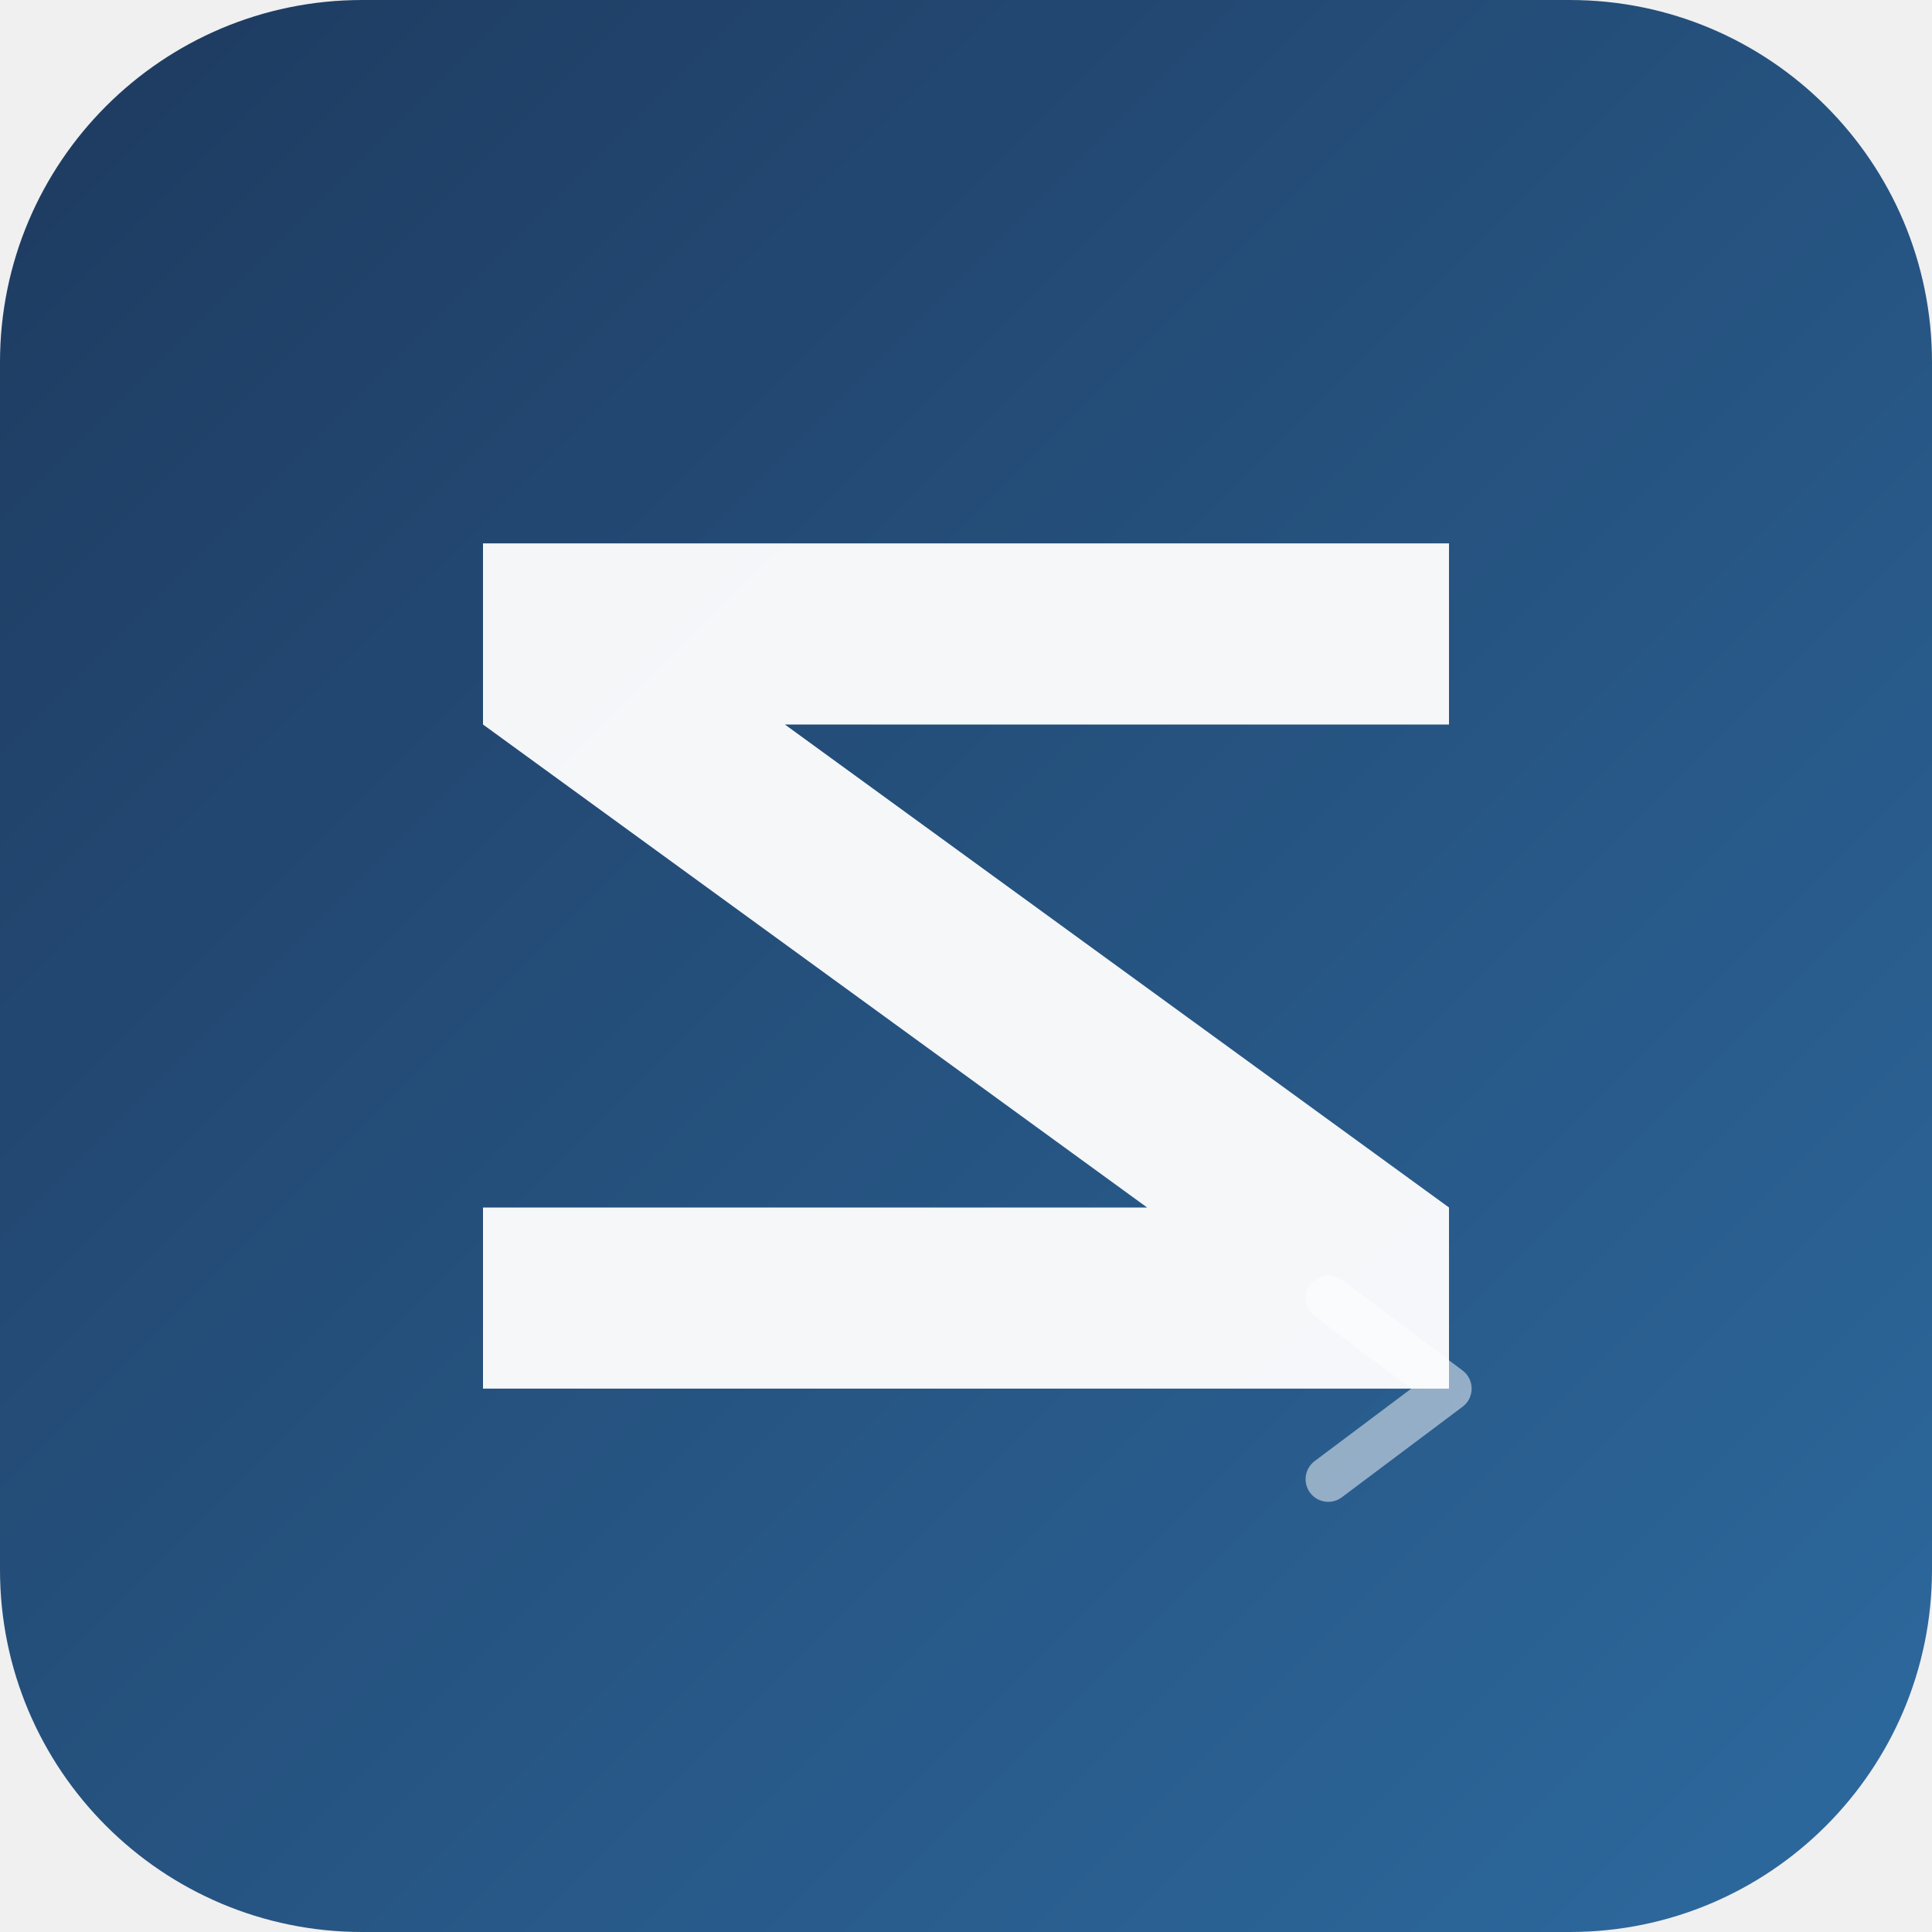
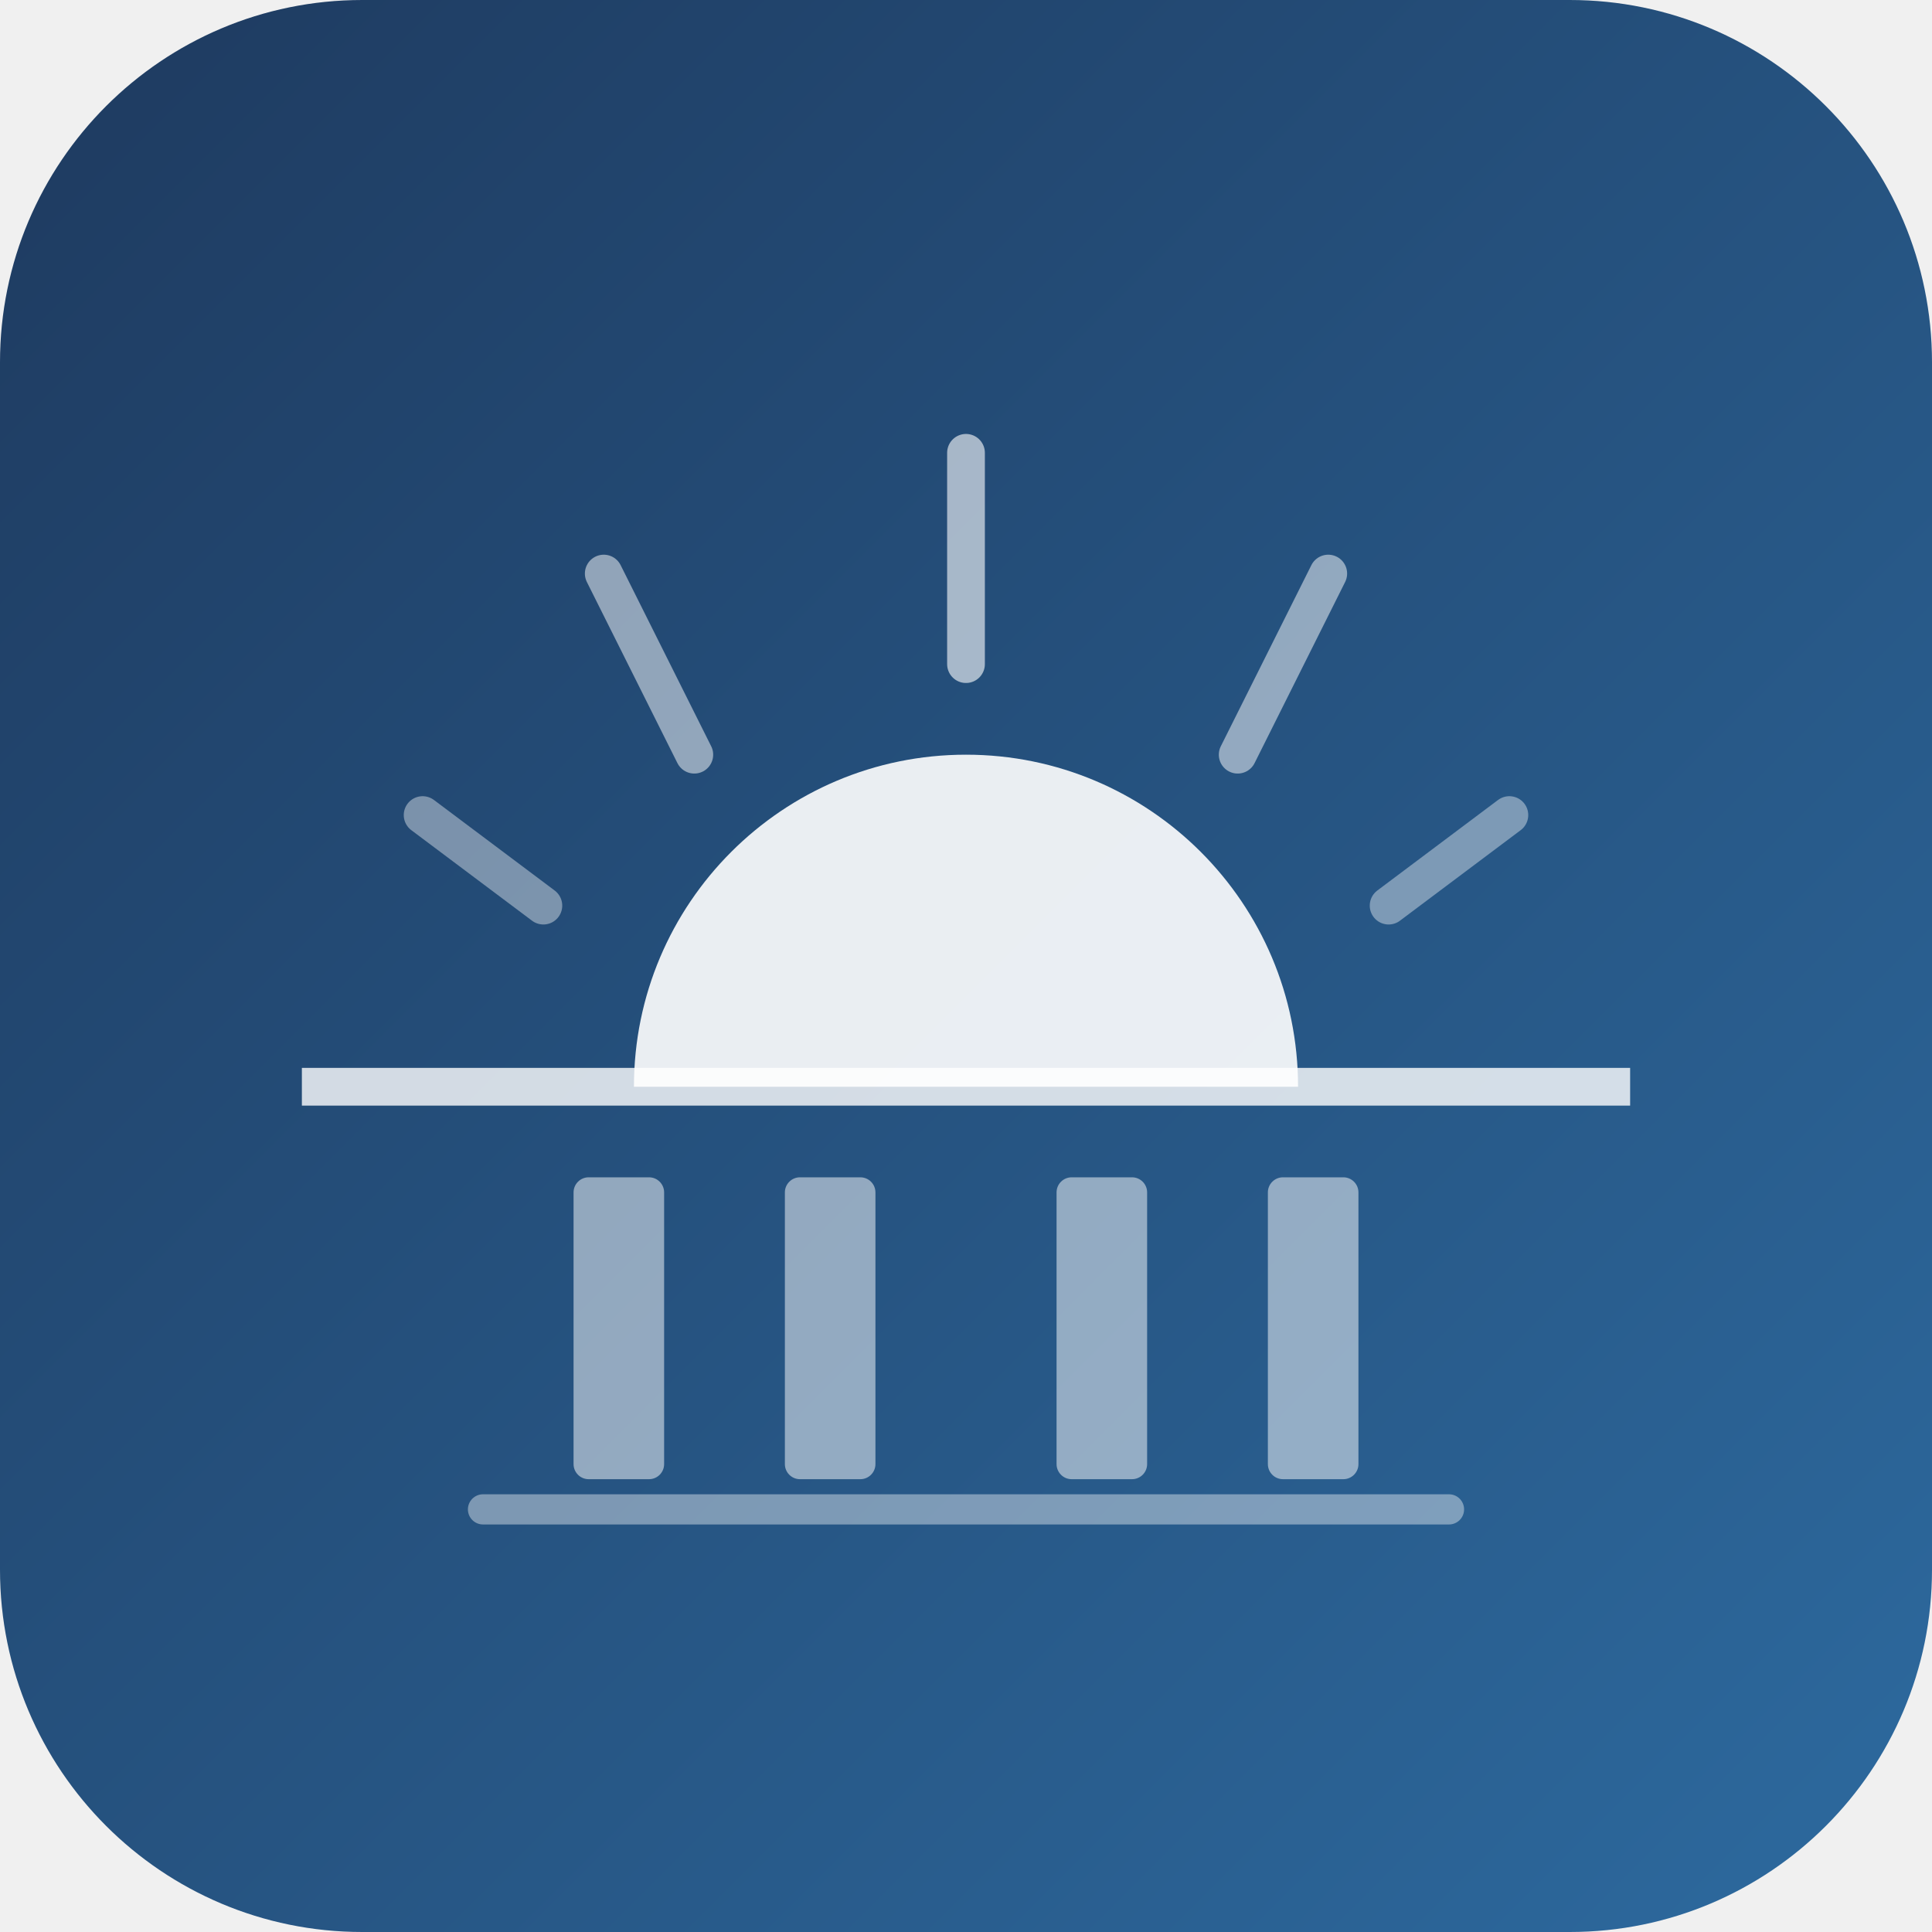
<svg xmlns="http://www.w3.org/2000/svg" viewBox="0 0 128 128" fill="none">
  <defs>
    <linearGradient id="zb-grad" x1="0" y1="0" x2="128" y2="128" gradientUnits="userSpaceOnUse">
      <stop offset="0%" stop-color="#1e3a5f" />
      <stop offset="100%" stop-color="#2d6a9f" />
    </linearGradient>
  </defs>
  <rect width="128" height="128" rx="24" fill="url(#zb-grad)" />
-   <path d="M32 36h64v12H52l44 32v12H32V80h44L32 48z" fill="white" opacity="0.95" />
-   <path d="M88 98l8-6-8-6" stroke="white" stroke-width="3" stroke-linecap="round" stroke-linejoin="round" opacity="0.5" />
+   <circle cx="64" cy="72" r="22" fill="white" opacity="0.9" />
+   <rect x="20" y="72" width="88" height="36" rx="2" fill="url(#zb-grad)" />
+   <line x1="20" y1="72" x2="108" y2="72" stroke="white" stroke-width="2.5" opacity="0.8" />
+   <line x1="64" y1="30" x2="64" y2="44" stroke="white" stroke-width="2.5" stroke-linecap="round" opacity="0.6" />
+   <line x1="40" y1="38" x2="46" y2="50" stroke="white" stroke-width="2.5" stroke-linecap="round" opacity="0.5" />
+   <line x1="88" y1="38" x2="82" y2="50" stroke="white" stroke-width="2.5" stroke-linecap="round" opacity="0.5" />
+   <line x1="28" y1="54" x2="36" y2="60" stroke="white" stroke-width="2.5" stroke-linecap="round" opacity="0.4" />
+   <line x1="100" y1="54" x2="92" y2="60" stroke="white" stroke-width="2.5" stroke-linecap="round" opacity="0.4" />
+   <rect x="38" y="78" width="6" height="20" rx="1" fill="white" opacity="0.5" />
+   <rect x="52" y="78" width="6" height="20" rx="1" fill="white" opacity="0.5" />
+   <rect x="70" y="78" width="6" height="20" rx="1" fill="white" opacity="0.5" />
+   <rect x="84" y="78" width="6" height="20" rx="1" fill="white" opacity="0.5" />
+   <line x1="32" y1="100" x2="96" y2="100" stroke="white" stroke-width="2" stroke-linecap="round" opacity="0.4" />
</svg>
